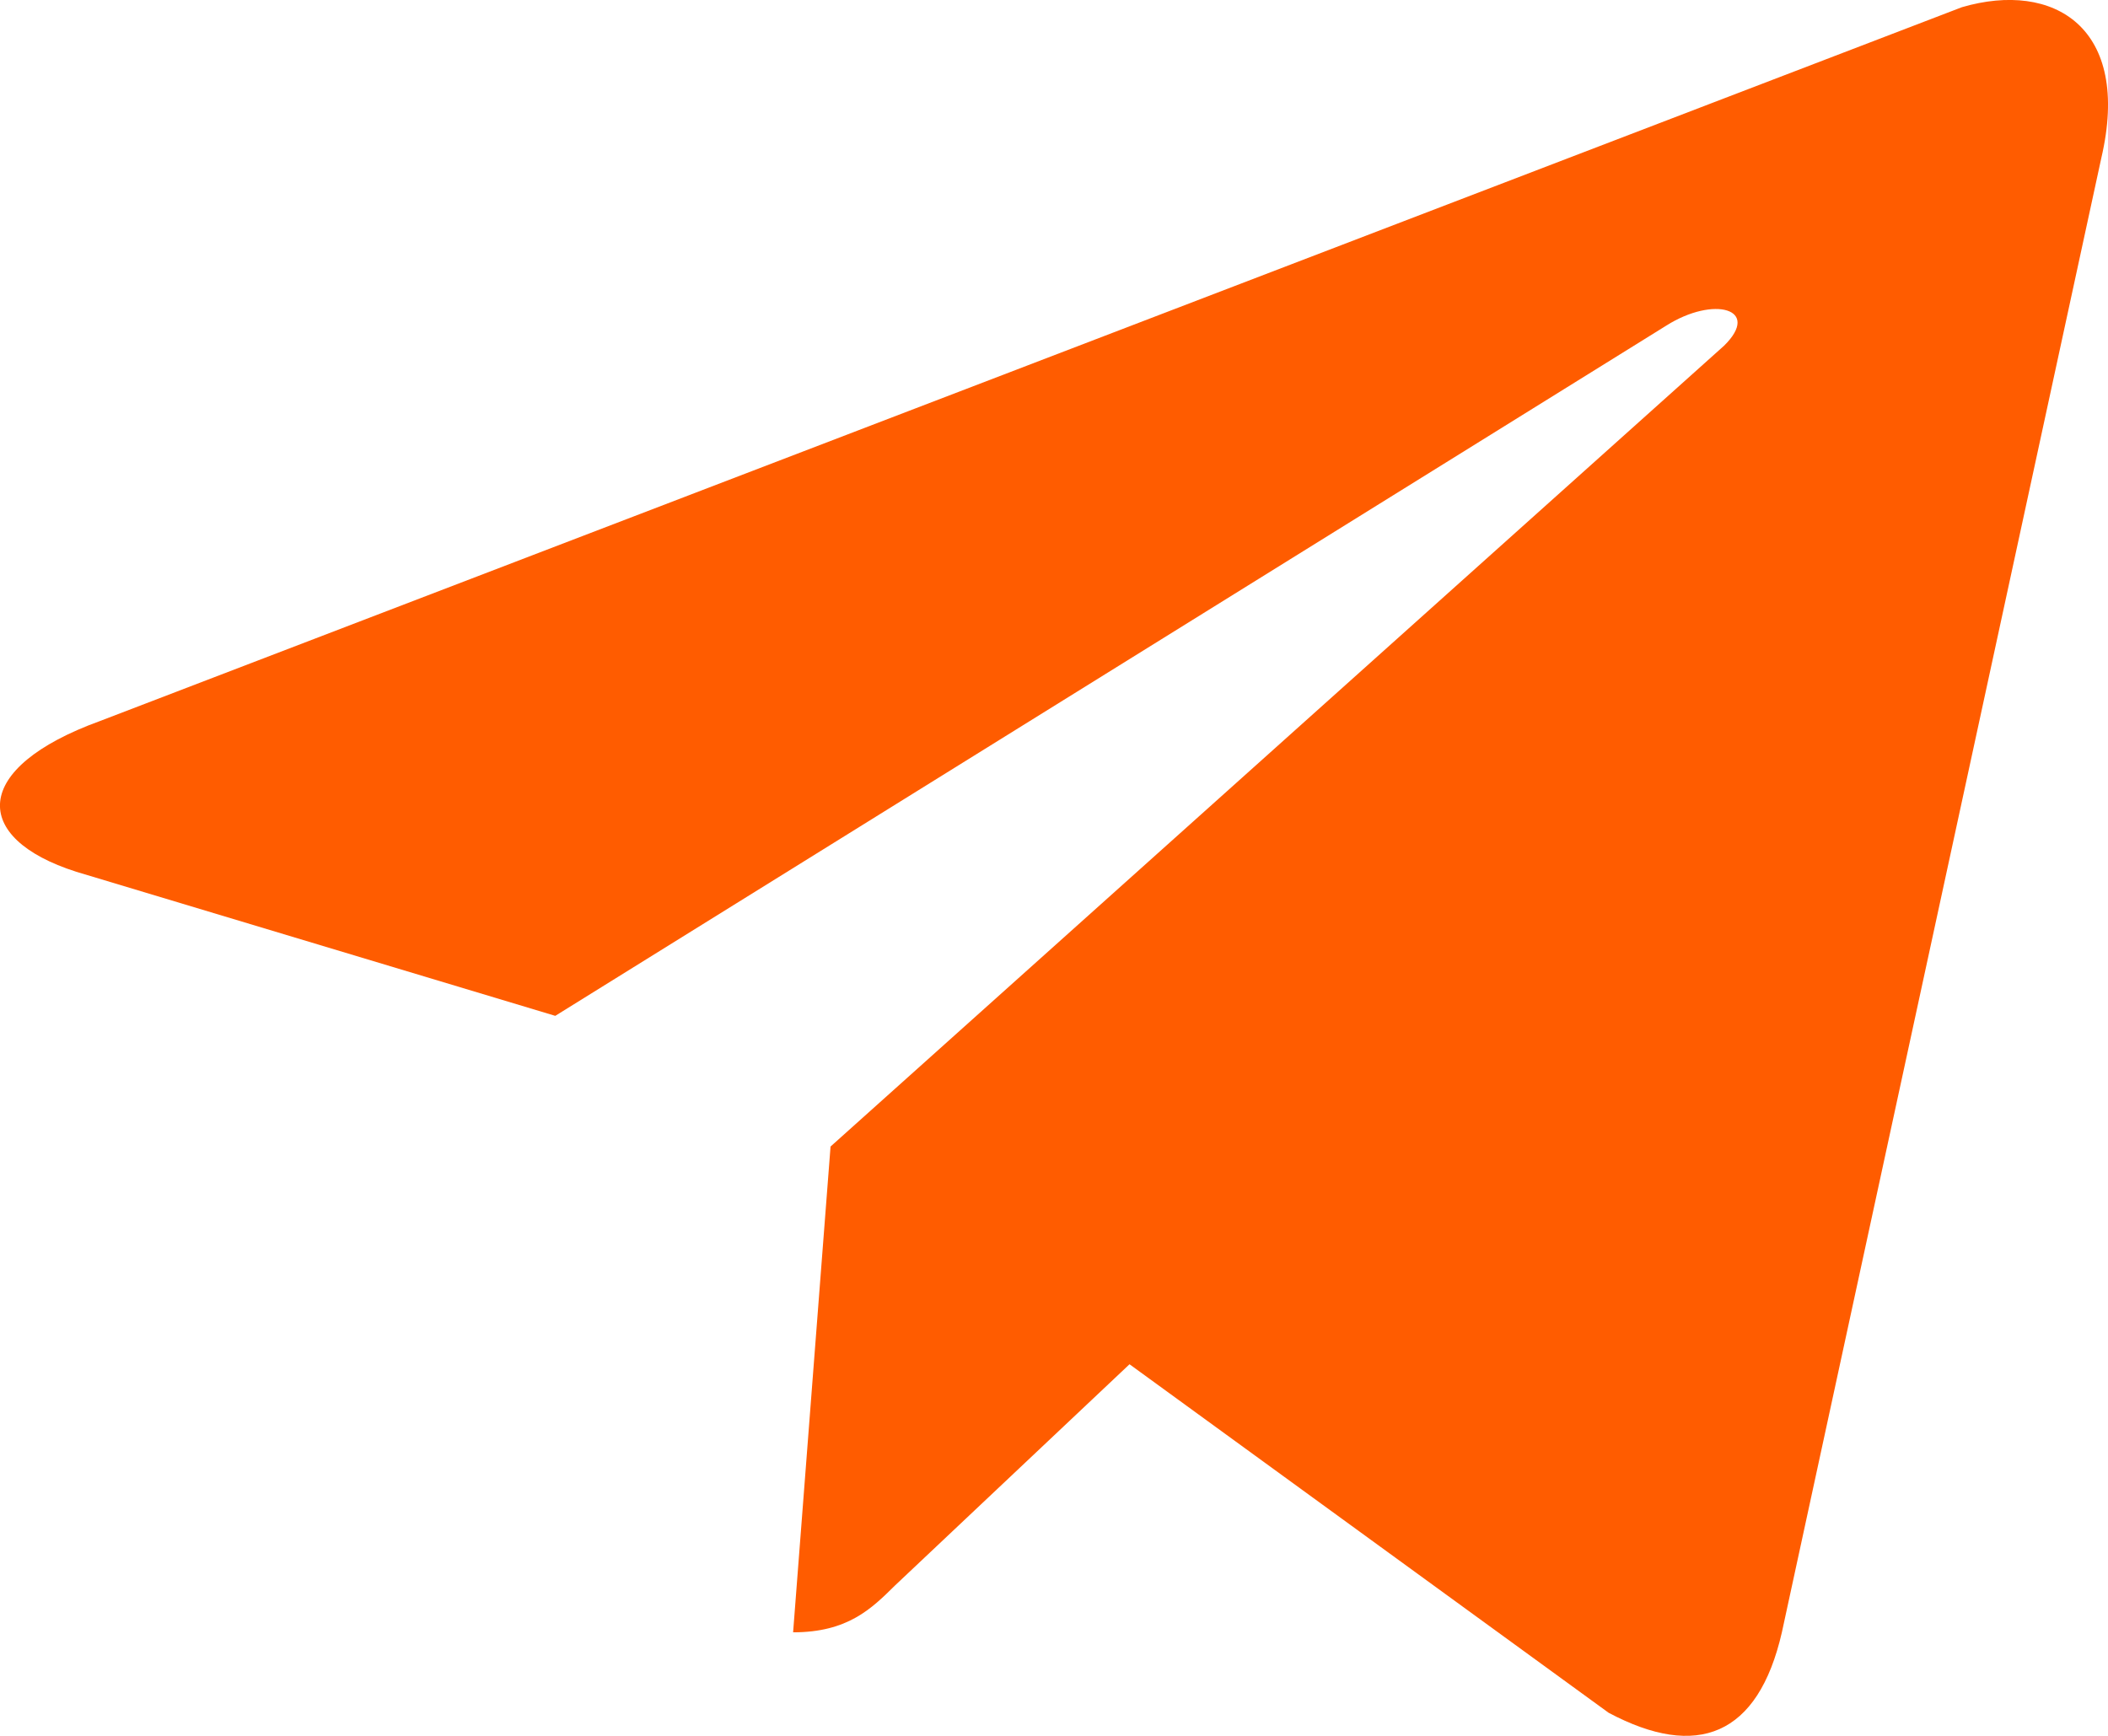
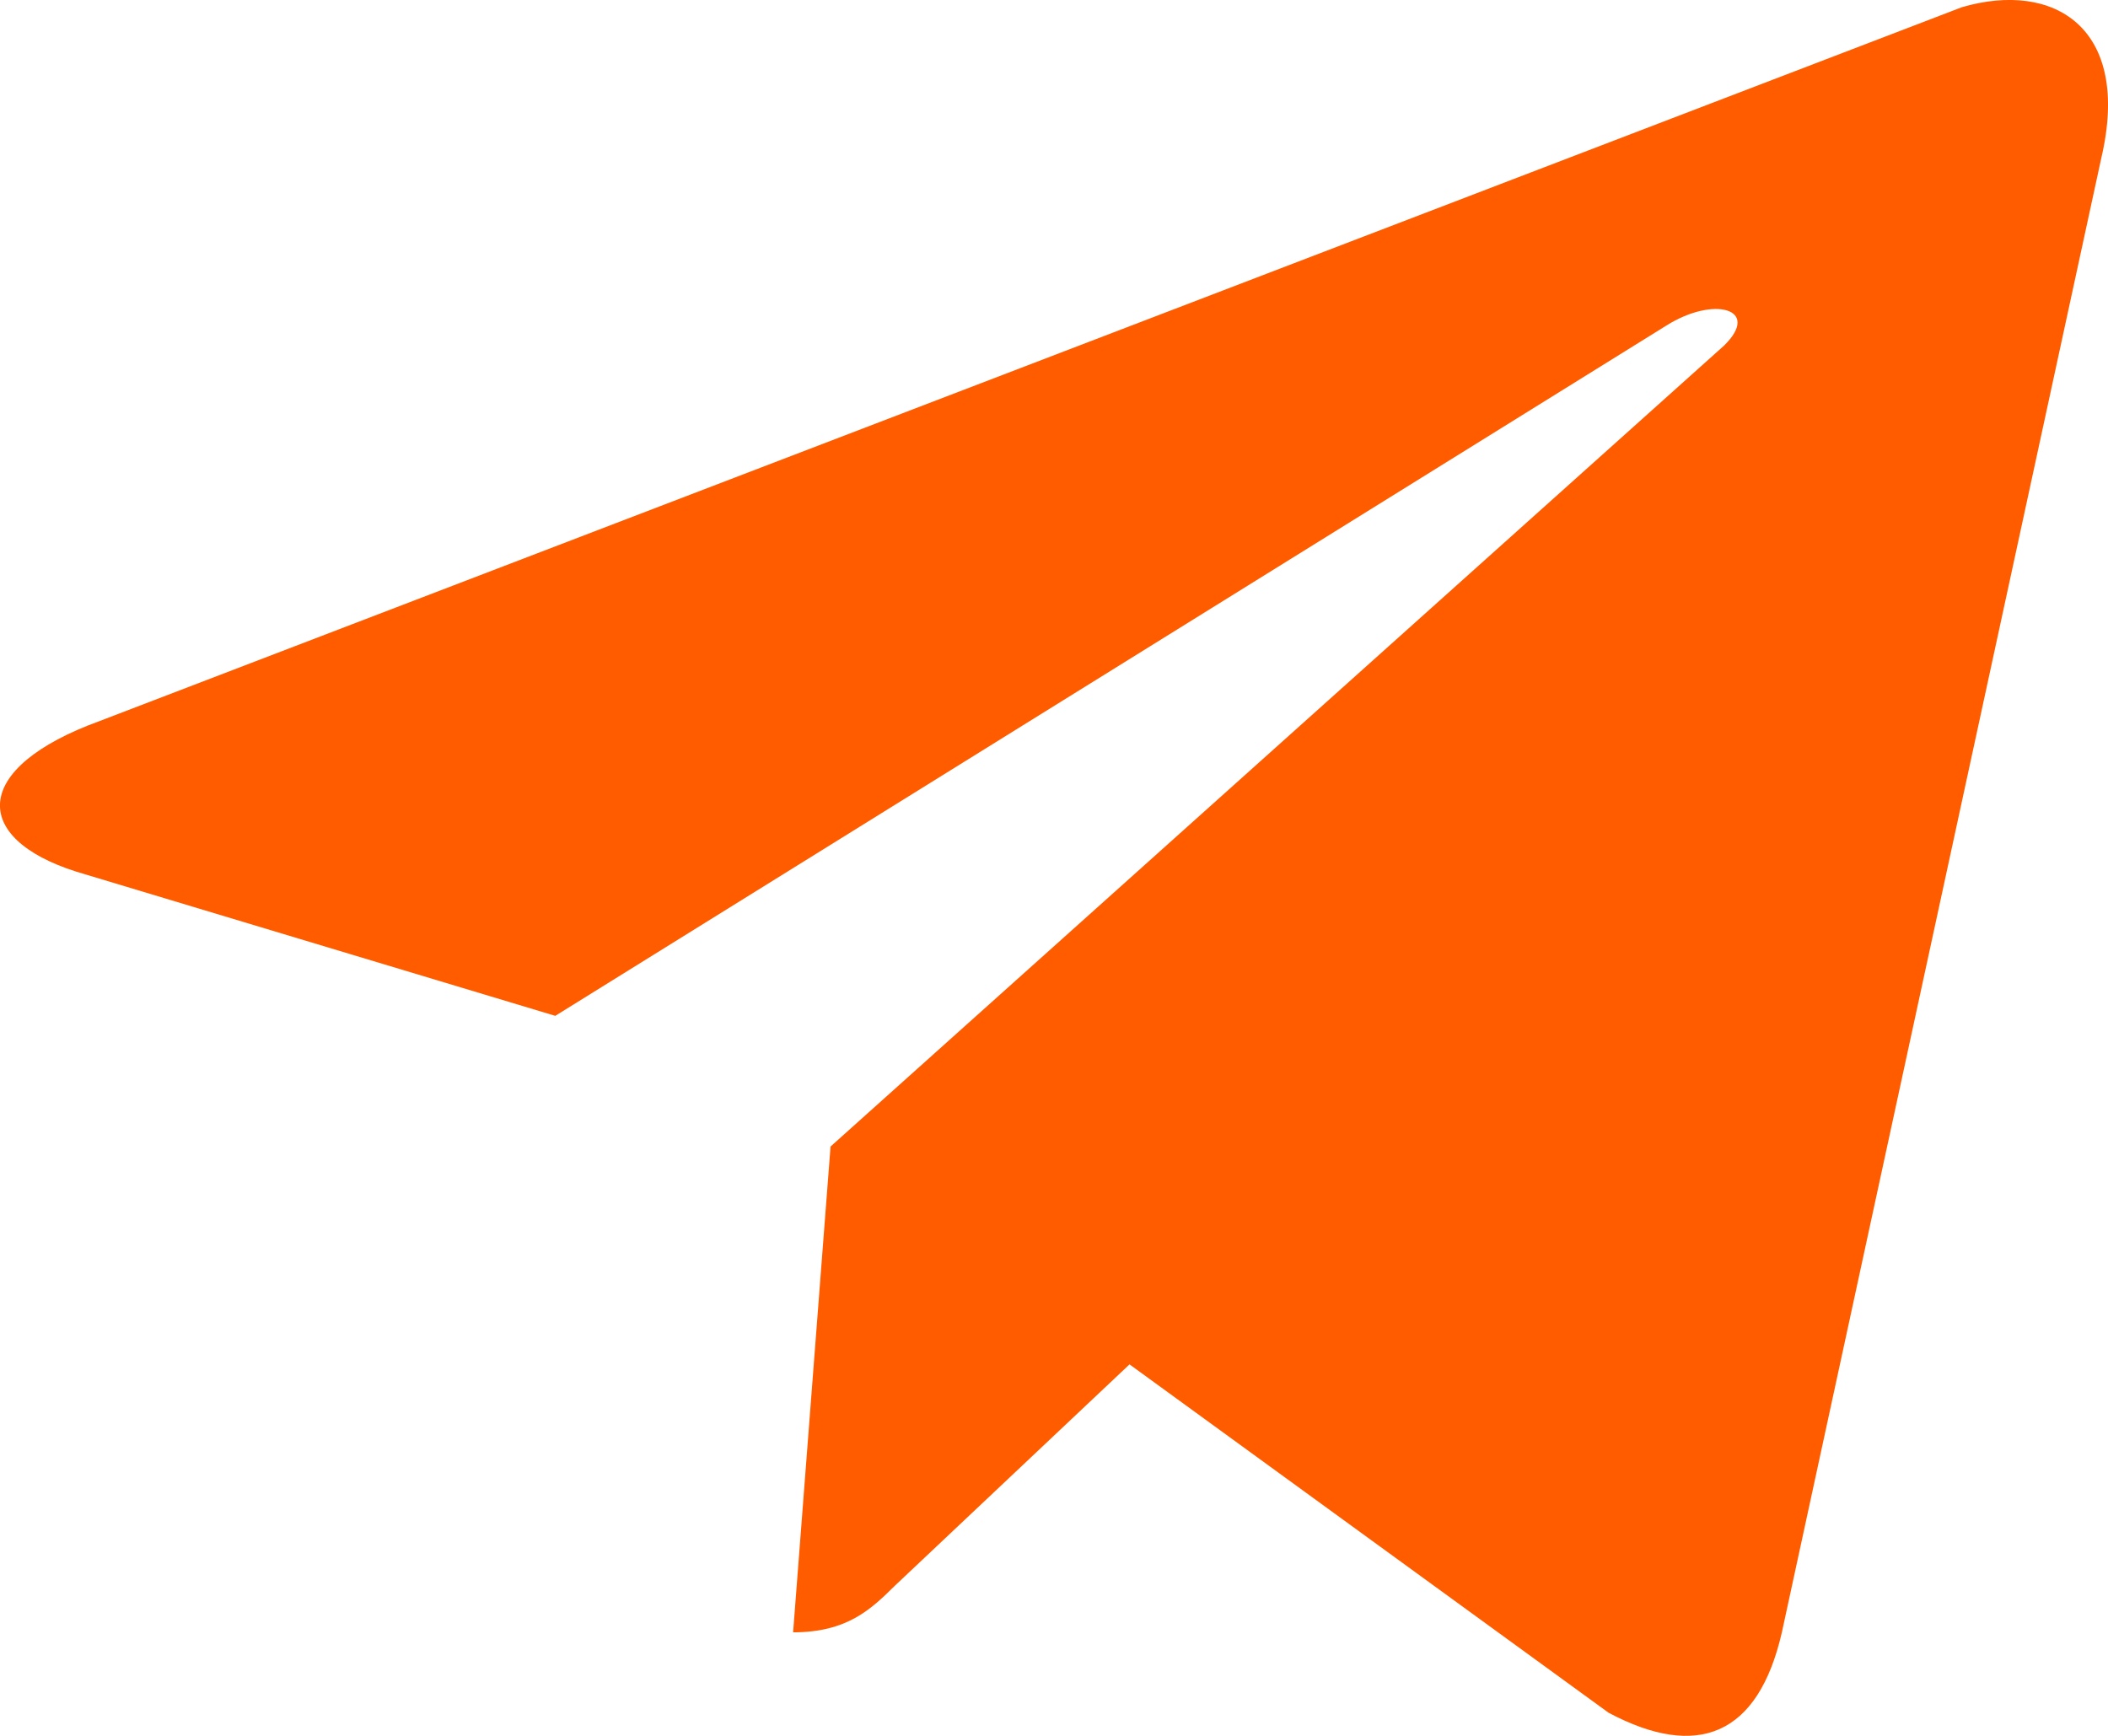
- <svg xmlns="http://www.w3.org/2000/svg" width="17" height="14" viewBox="0 0 17 14" fill="none">
-   <path d="M16.946 1.275L14.37 13.165C14.178 14.003 13.685 14.192 12.973 13.814L9.109 11.003L7.218 12.787C7.027 12.976 6.835 13.165 6.396 13.165L6.698 9.247L13.904 2.788C14.206 2.491 13.822 2.383 13.438 2.626L4.478 8.193L0.615 7.031C-0.235 6.76 -0.235 6.193 0.807 5.815L15.822 0.058C16.562 -0.158 17.192 0.221 16.946 1.275Z" fill="#FF5C00" />
+ <svg xmlns="http://www.w3.org/2000/svg" width="17" height="14" fill="none">
+   <path fill="#FF5C00" d="m16.946 1.275-2.576 11.89c-.192.838-.685 1.027-1.397.649l-3.864-2.81-1.89 1.783c-.192.189-.384.378-.823.378l.302-3.918 7.206-6.46c.302-.296-.082-.404-.466-.161l-8.96 5.567L.615 7.03c-.85-.27-.85-.838.192-1.216L15.822.058c.74-.216 1.37.163 1.124 1.217Z" />
</svg>
